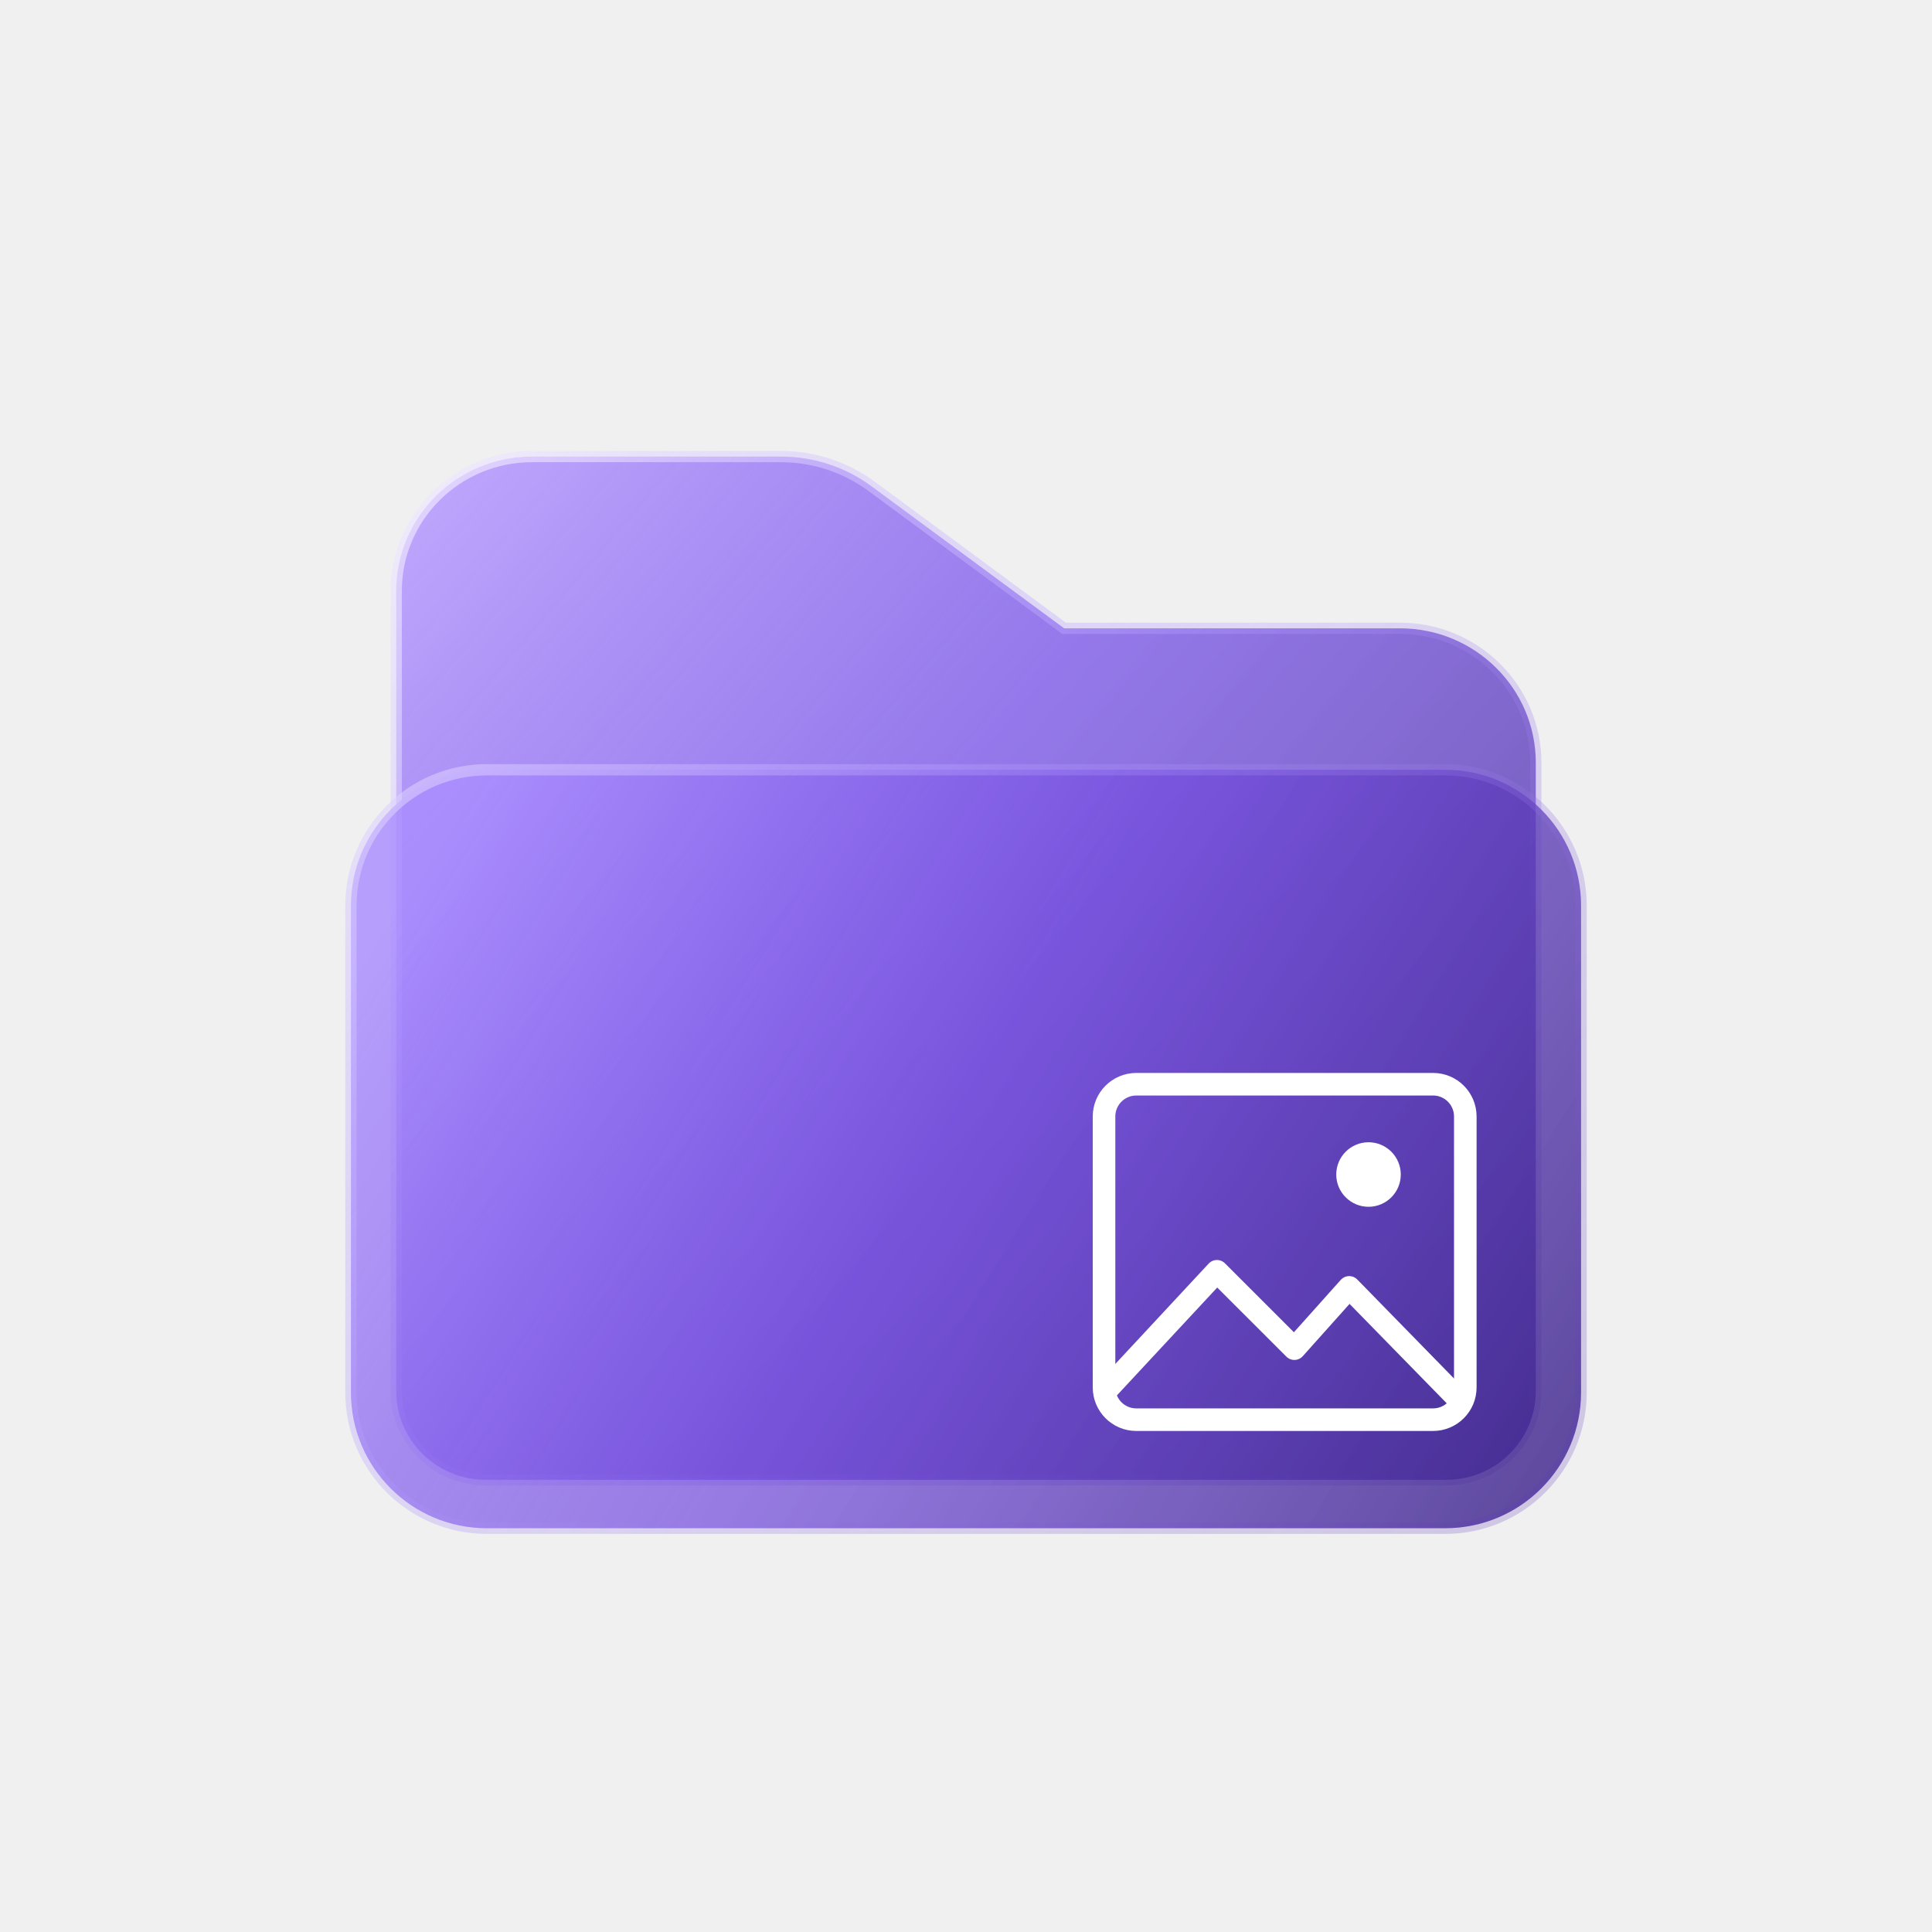
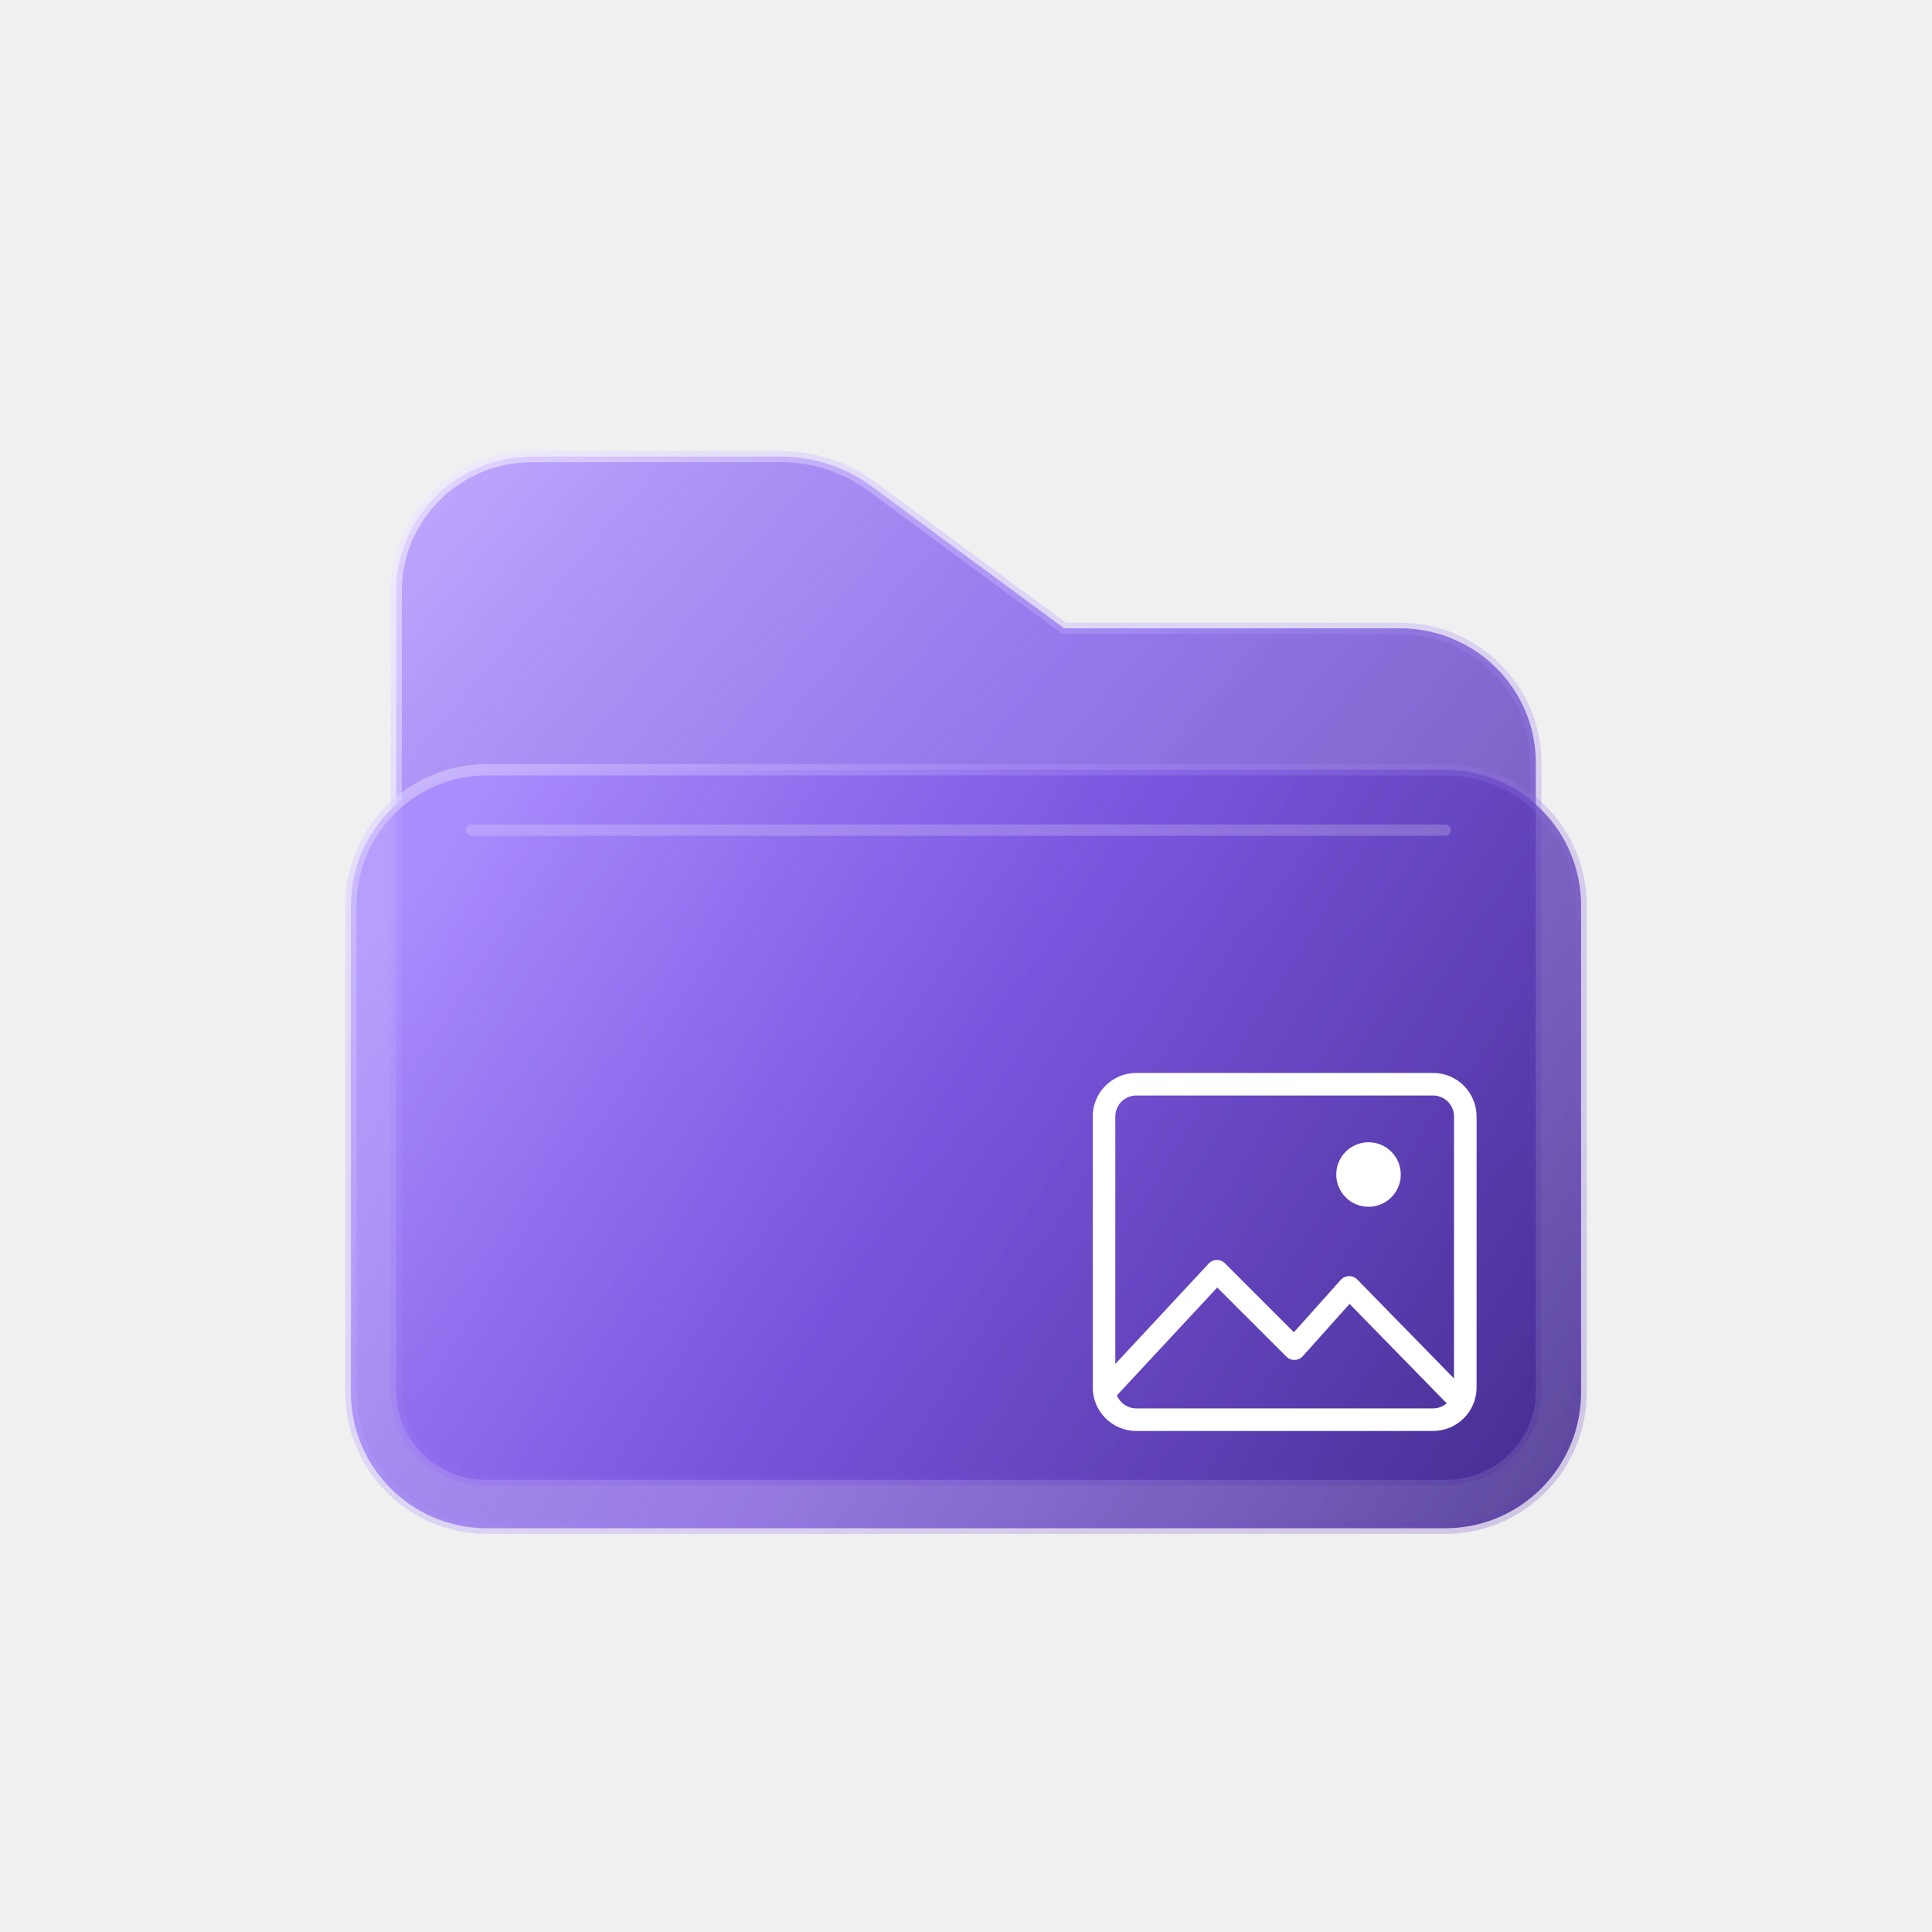
<svg xmlns="http://www.w3.org/2000/svg" id="uuid-35978476-80a5-404f-bfe7-9e0d54b8dd0a" version="1.1" viewBox="0 0 512 512">
  <defs>
-     <style>
-       .st0, .st1 {
-         fill: none;
-       }
- 
-       .st2 {
-         fill: url(#linear-gradient);
-         stroke: url(#linear-gradient1);
-         stroke-width: 2.98px;
-       }
- 
-       .st3 {
-         fill: #fff;
-       }
- 
-       .st1 {
-         stroke: #fff;
-         stroke-linecap: round;
-         stroke-linejoin: round;
-         stroke-width: 5.98px;
-       }
- 
-       .st4 {
-         fill: url(#linear-gradient2);
-         stroke: url(#linear-gradient3);
-         stroke-width: 3px;
-       }
- 
-       .st5 {
-         clip-path: url(#clippath);
-       }
-     </style>
    <linearGradient id="linear-gradient" x1="93.27" y1="-73.39" x2="387.49" y2="177.6" gradientTransform="translate(0 217.2)" gradientUnits="userSpaceOnUse">
      <stop offset="0" stop-color="#b79bff" stop-opacity=".86" />
      <stop offset=".42" stop-color="#754fea" stop-opacity=".74" />
      <stop offset="1" stop-color="#3f258f" stop-opacity=".78" />
    </linearGradient>
    <linearGradient id="linear-gradient1" x1="101.57" y1="-88.71" x2="409.94" y2="219.66" gradientTransform="translate(0 217.2)" gradientUnits="userSpaceOnUse">
      <stop offset="0" stop-color="#f2ecff" stop-opacity=".72" />
      <stop offset=".44" stop-color="#b39aff" stop-opacity=".3" />
      <stop offset="1" stop-color="#5b35b5" stop-opacity=".22" />
    </linearGradient>
    <linearGradient id="linear-gradient2" x1="118.53" y1="1.74" x2="404.53" y2="179.74" gradientTransform="translate(0 217.2)" gradientUnits="userSpaceOnUse">
      <stop offset="0" stop-color="#a98cff" stop-opacity=".82" />
      <stop offset=".46" stop-color="#7149dd" stop-opacity=".7" />
      <stop offset="1" stop-color="#40278f" stop-opacity=".82" />
    </linearGradient>
    <linearGradient id="linear-gradient3" x1="91.25" y1="-77.45" x2="382.25" y2="213.55" gradientTransform="translate(0 217.2)" gradientUnits="userSpaceOnUse">
      <stop offset="0" stop-color="#f2ecff" stop-opacity=".72" />
      <stop offset=".44" stop-color="#b39aff" stop-opacity=".3" />
      <stop offset="1" stop-color="#5b35b5" stop-opacity=".22" />
    </linearGradient>
    <clipPath id="clippath">
-       <rect class="st0" x="292.58" y="287.33" width="95.74" height="88.9" rx="8.55" ry="8.55" />
+       <rect x="292.58" y="287.33" width="95.74" height="88.9" rx="8.55" ry="8.55" fill="none" />
    </clipPath>
  </defs>
  <g id="uuid-d6be3f8b-325b-4c9c-9dd5-5f7257d2c630">
-     <path class="st2" d="M105,156.62c0-19.67,16.12-35.62,36-35.62h66c8.63,0,17.05,2.76,23.98,7.88l51.02,37.63h89c19.88,0,36,15.95,36,35.62v166.56c0,12.97-10.63,23.48-23.73,23.48h-254.53c-13.11,0-23.73-10.51-23.73-23.48v-212.07h0Z" />
-     <path class="st4" d="M93,240c0-19.88,16.12-36,36-36h254c19.88,0,36,16.12,36,36v129c0,19.88-16.12,36-36,36h-254c-19.88,0-36-16.12-36-36v-129Z" />
-     <path class="st0" d="M125,220h258" />
+     <path d="M105,156.62c0-19.67,16.12-35.62,36-35.62h66c8.63,0,17.05,2.76,23.98,7.88l51.02,37.63h89c19.88,0,36,15.95,36,35.62v166.56c0,12.97-10.63,23.48-23.73,23.48h-254.53c-13.11,0-23.73-10.51-23.73-23.48v-212.07h0Z" fill="url(#linear-gradient)" stroke="url(#linear-gradient1)" stroke-width="2.98" />
+     <path d="M93,240c0-19.88,16.12-36,36-36h254c19.88,0,36,16.12,36,36v129c0,19.88-16.12,36-36,36h-254c-19.88,0-36-16.12-36-36v-129Z" fill="url(#linear-gradient2)" stroke="url(#linear-gradient3)" stroke-width="3" />
+     <path d="M125,220h258" fill="none" stroke="#ffffff" stroke-opacity="0.2" stroke-linecap="round" stroke-width="3" />
    <g>
-       <rect class="st1" x="292.58" y="287.33" width="95.74" height="88.9" rx="8.55" ry="8.55" />
-       <circle class="st3" cx="362.67" cy="311.26" r="8.55" />
-       <g class="st5">
-         <path class="st1" d="M288.31,373.66l34.19-36.76,20.52,20.51,14.53-16.24,36.76,37.61" />
+       <rect x="292.58" y="287.33" width="95.74" height="88.9" rx="8.55" ry="8.55" fill="none" stroke="#ffffff" stroke-linecap="round" stroke-linejoin="round" stroke-width="5.98" />
+       <circle cx="362.67" cy="311.26" r="8.55" fill="#ffffff" />
+       <g clip-path="url(#clippath)">
+         <path d="M288.31,373.66l34.19-36.76,20.52,20.51,14.53-16.24,36.76,37.61" fill="none" stroke="#ffffff" stroke-linecap="round" stroke-linejoin="round" stroke-width="5.98" />
      </g>
    </g>
  </g>
</svg>
